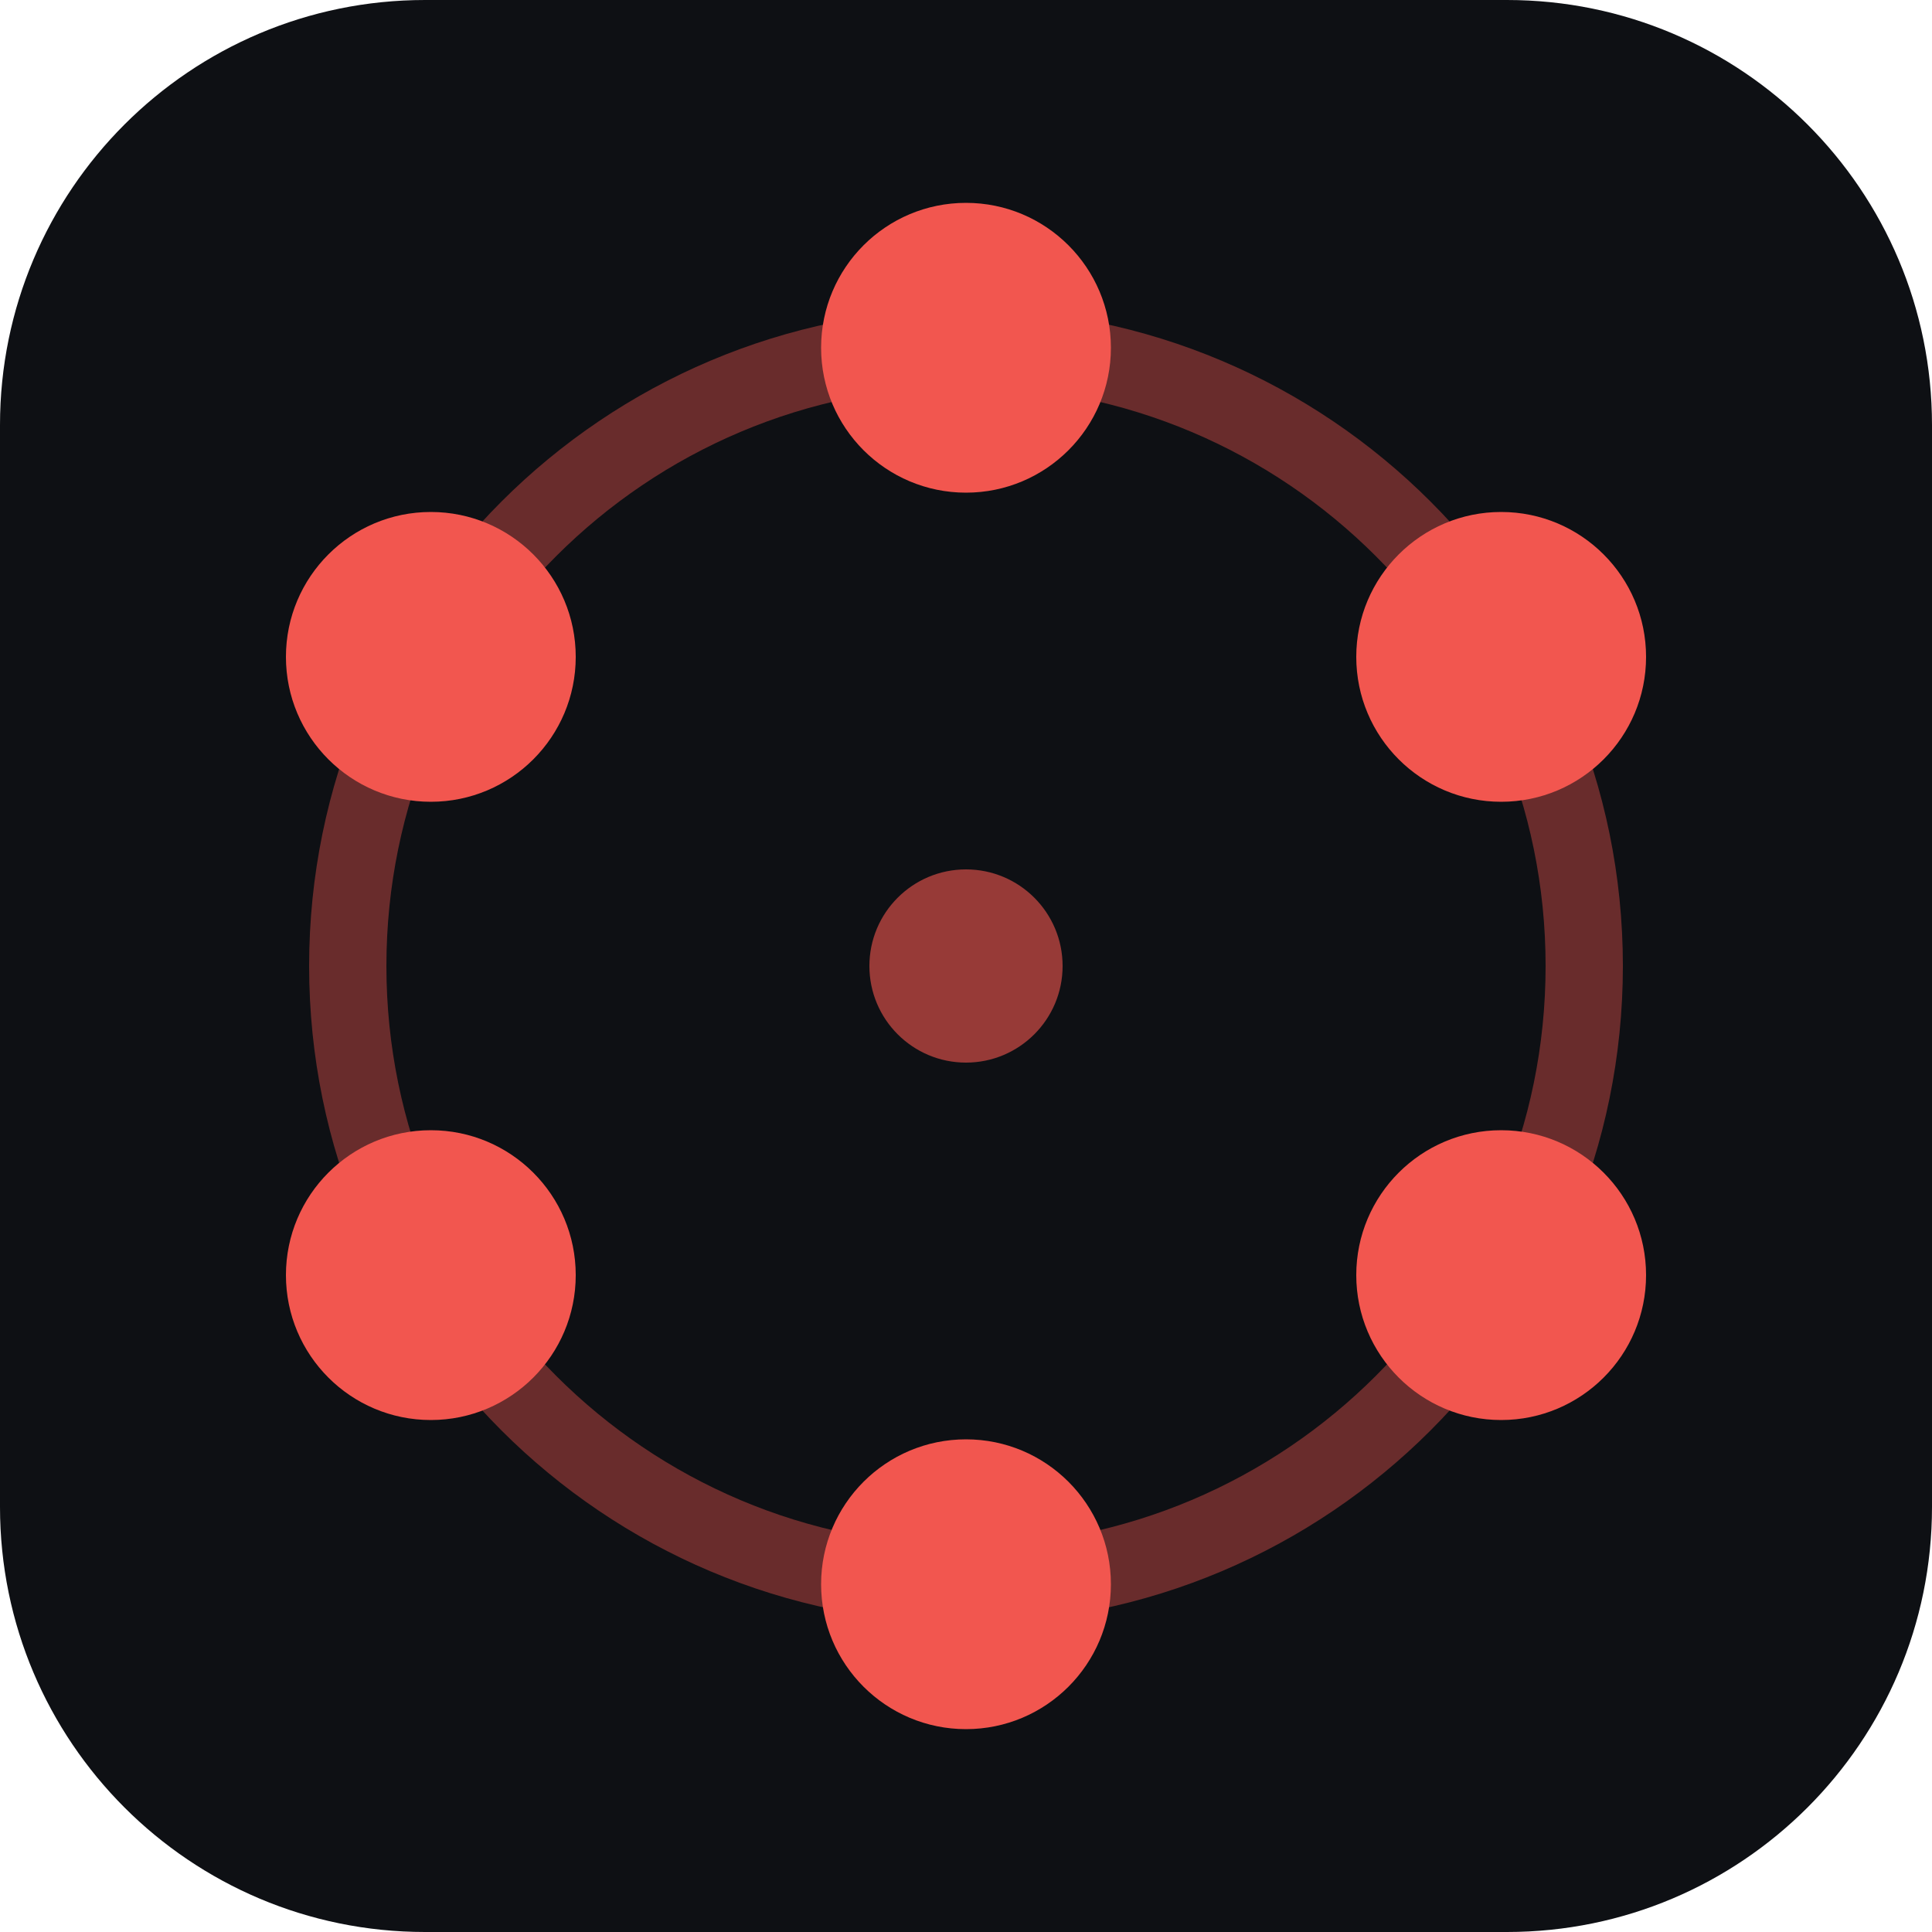
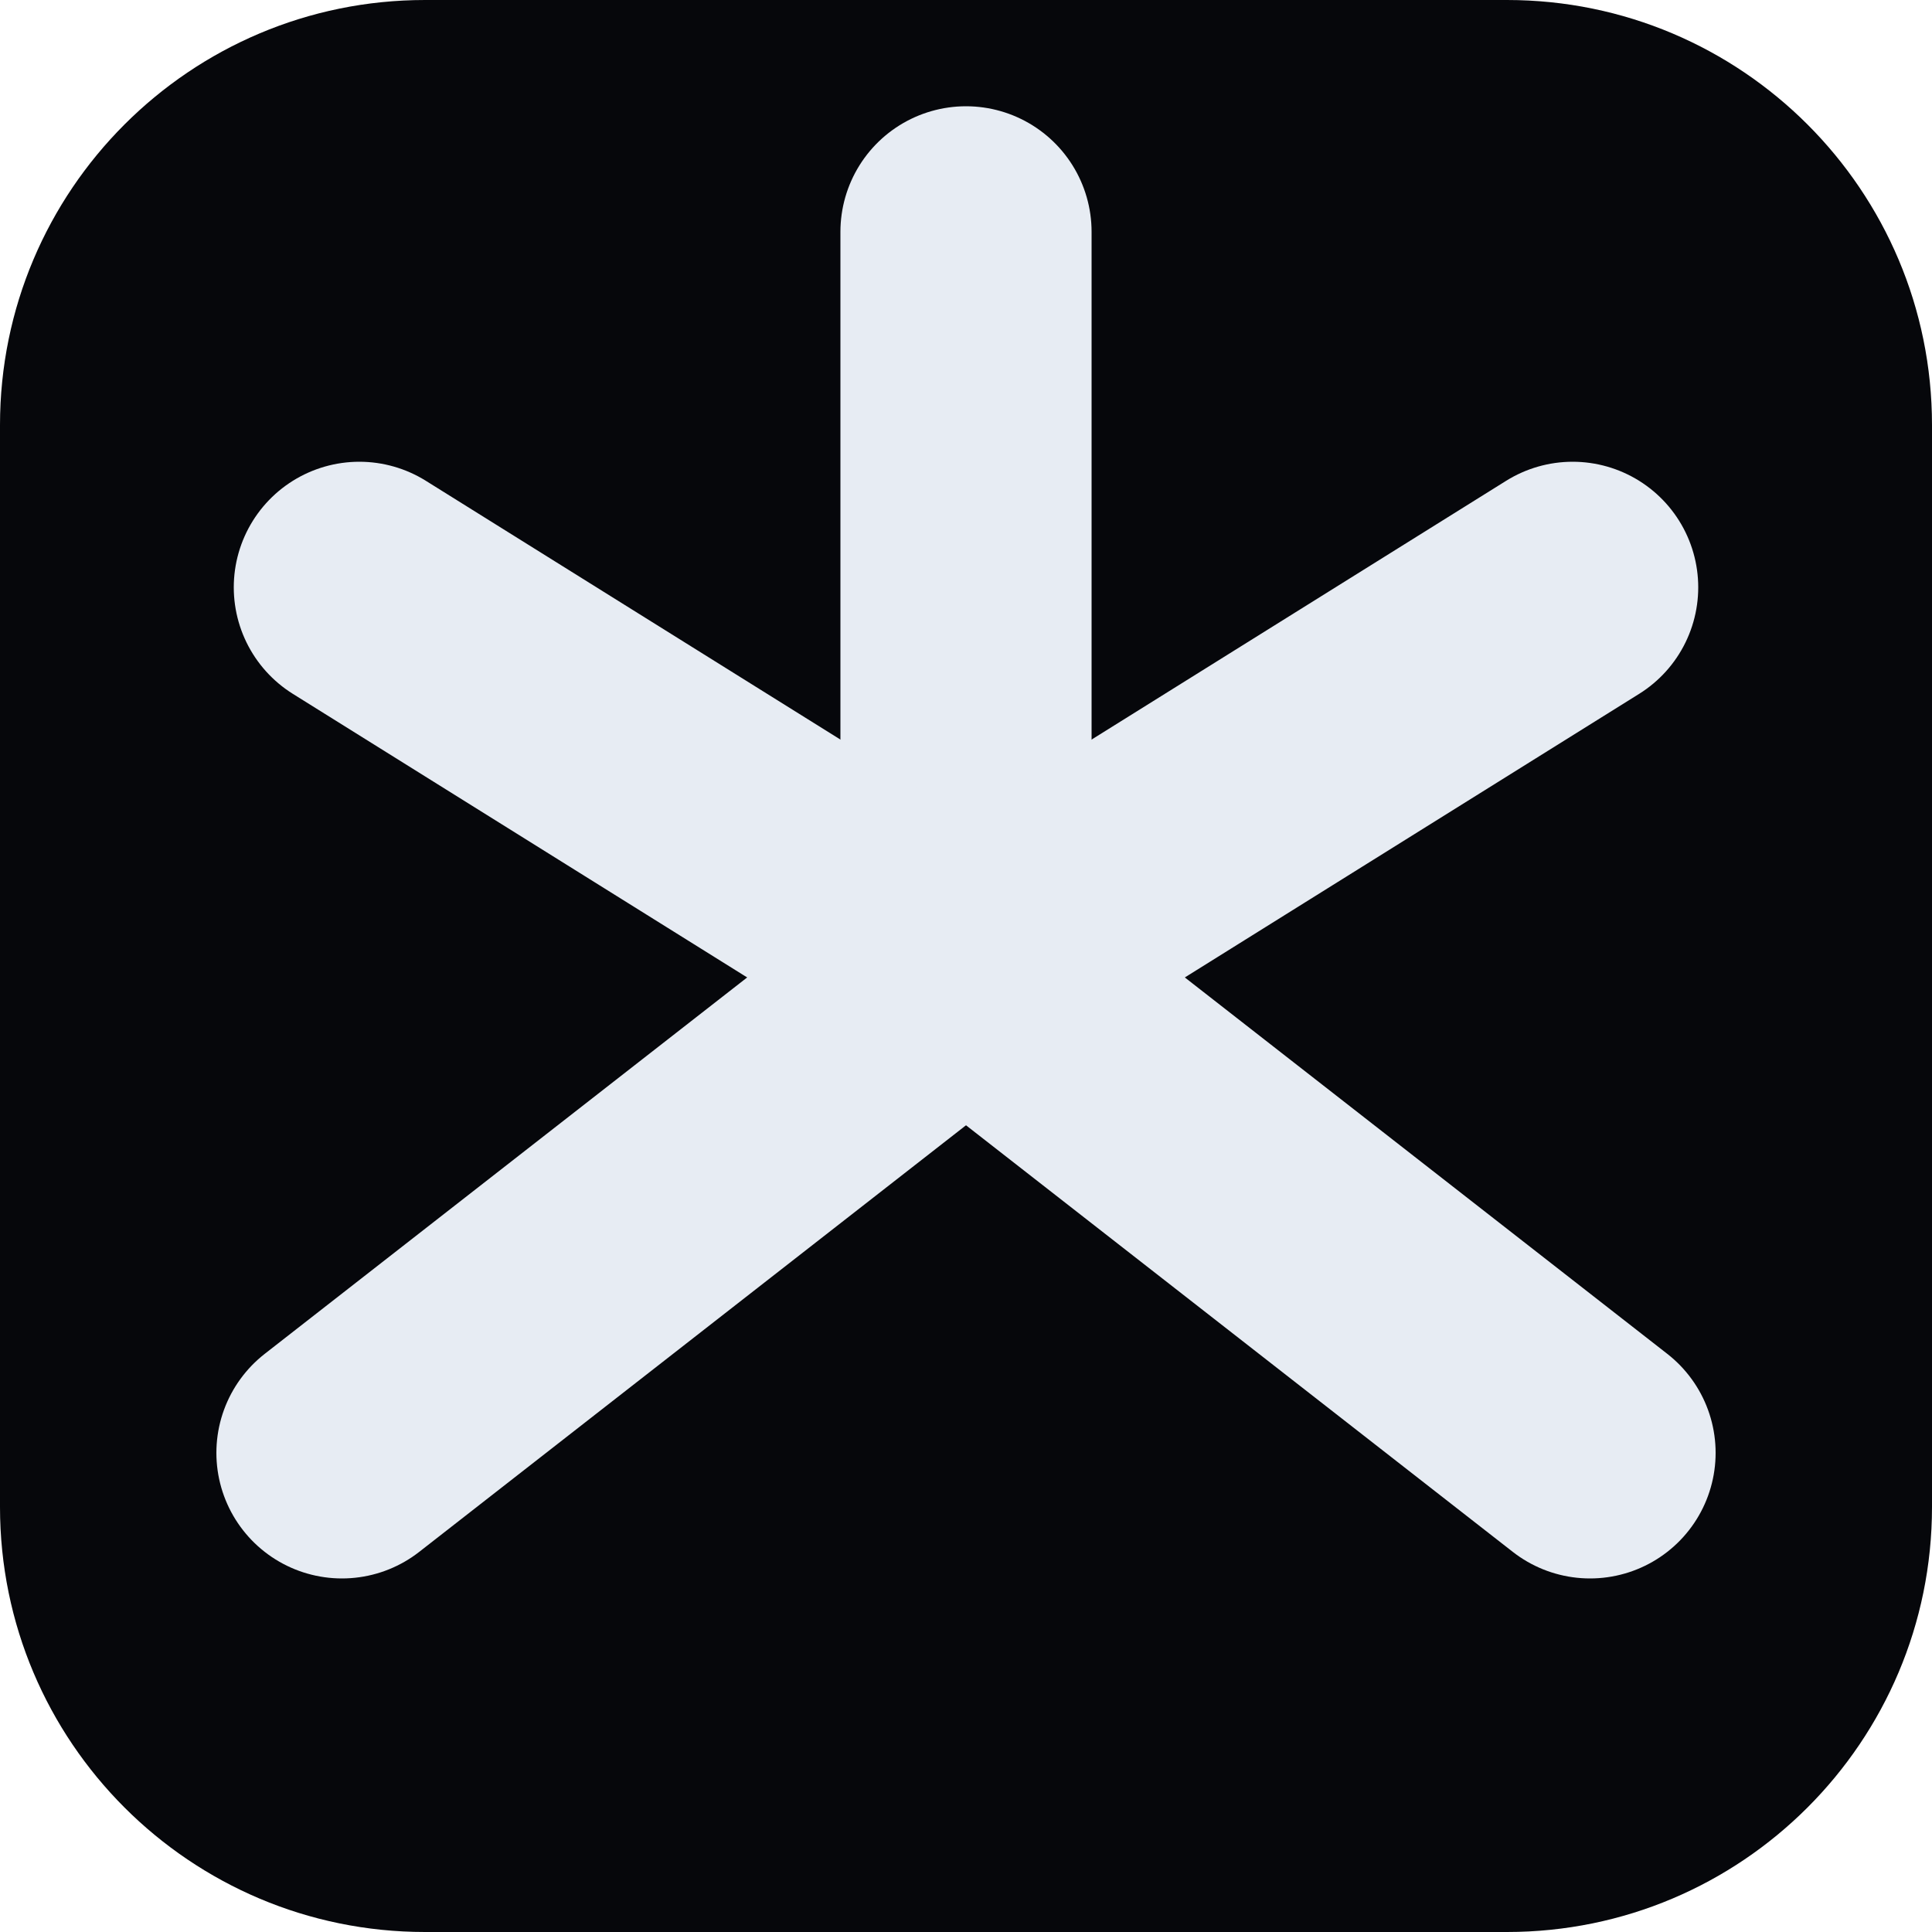
<svg xmlns="http://www.w3.org/2000/svg" viewBox="0 0 100 100" width="100" height="100">
-   <rect width="100" height="100" rx="22" fill="#0e1014" />
-   <g fill="#f2564f">
-     <circle cx="50" cy="50" r="32" fill="none" stroke="#f2564f" stroke-width="4" opacity="0.4" />
-     <circle cx="50" cy="18" r="7.5" />
-     <circle cx="77.7" cy="34" r="7.5" />
-     <circle cx="77.7" cy="66" r="7.5" />
-     <circle cx="50" cy="82" r="7.5" />
-     <circle cx="22.3" cy="66" r="7.5" />
-     <circle cx="22.3" cy="34" r="7.5" />
-     <circle cx="50" cy="50" r="5" opacity="0.6" />
+   <rect width="100" height="100" rx="22" fill="#06070b" />
+   <g stroke="#e7ecf3" stroke-width="13" stroke-linecap="round" stroke-linejoin="round">
+     <line x1="50" y1="50" x2="50" y2="12" />
+     <line x1="50" y1="50" x2="81.4" y2="30.4" />
+     <line x1="50" y1="50" x2="18.6" y2="30.4" />
+     <line x1="50" y1="50" x2="82.3" y2="75.2" />
+     <line x1="50" y1="50" x2="17.7" y2="75.2" />
  </g>
</svg>
